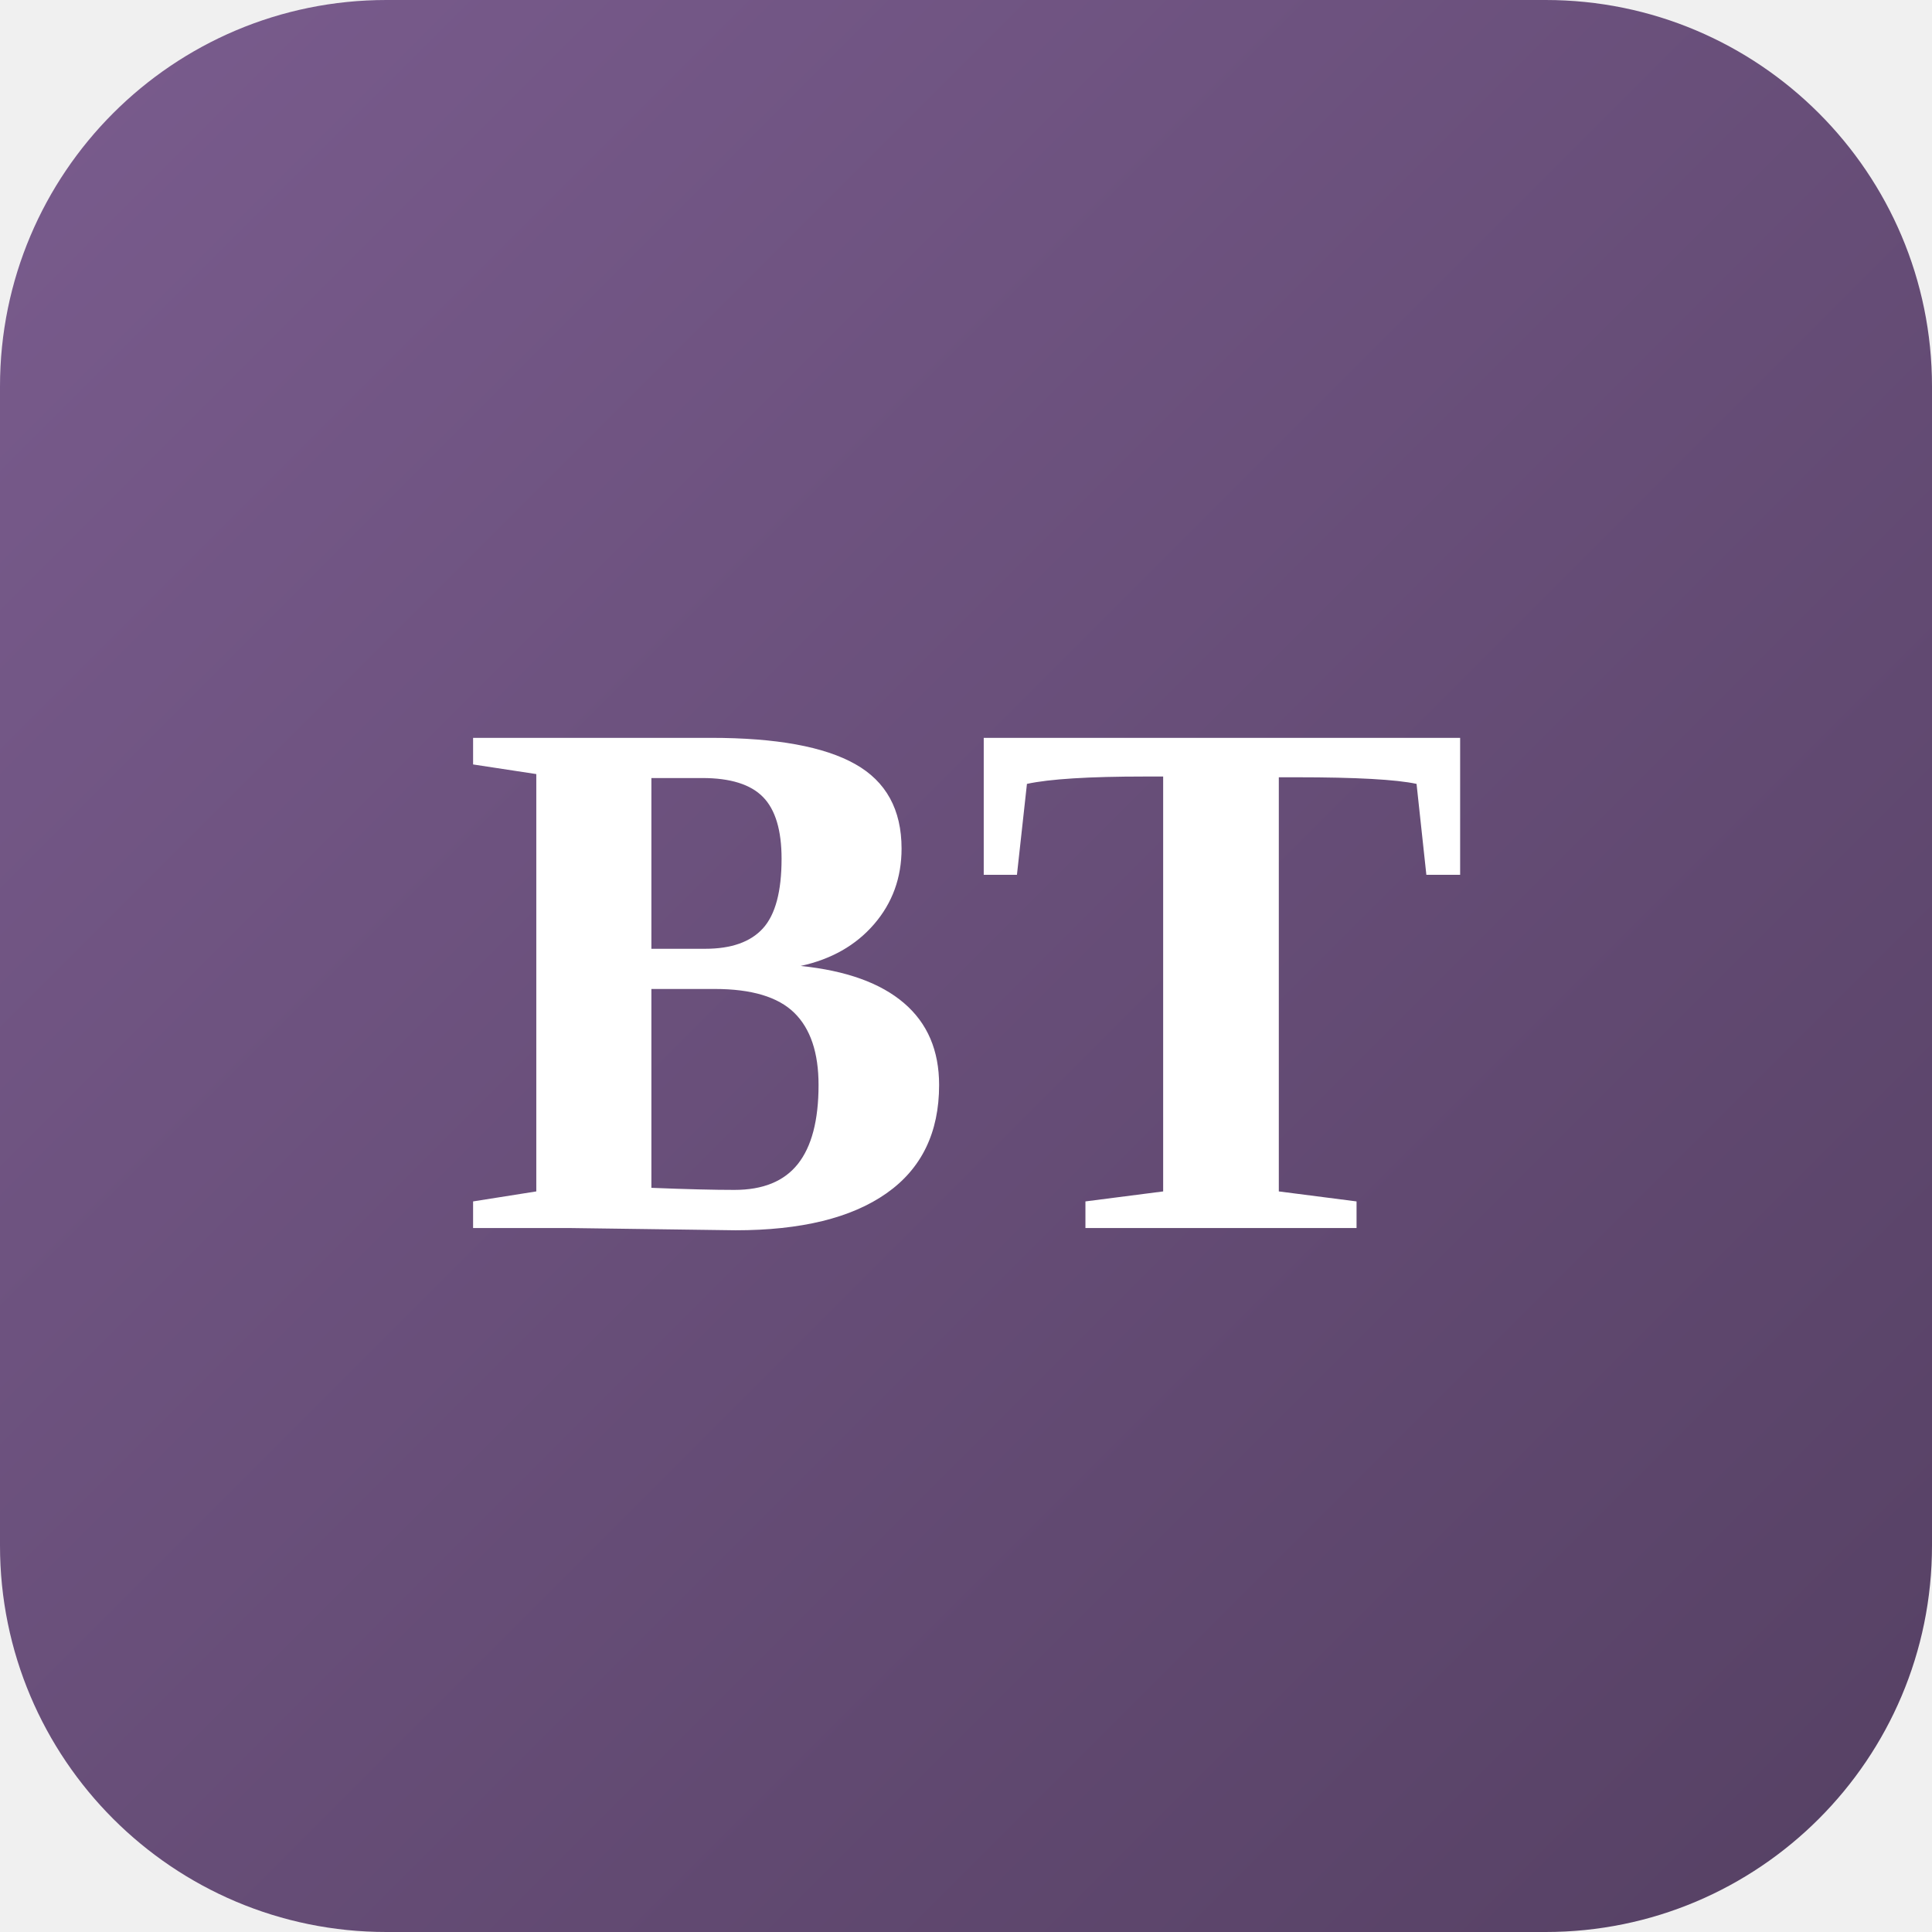
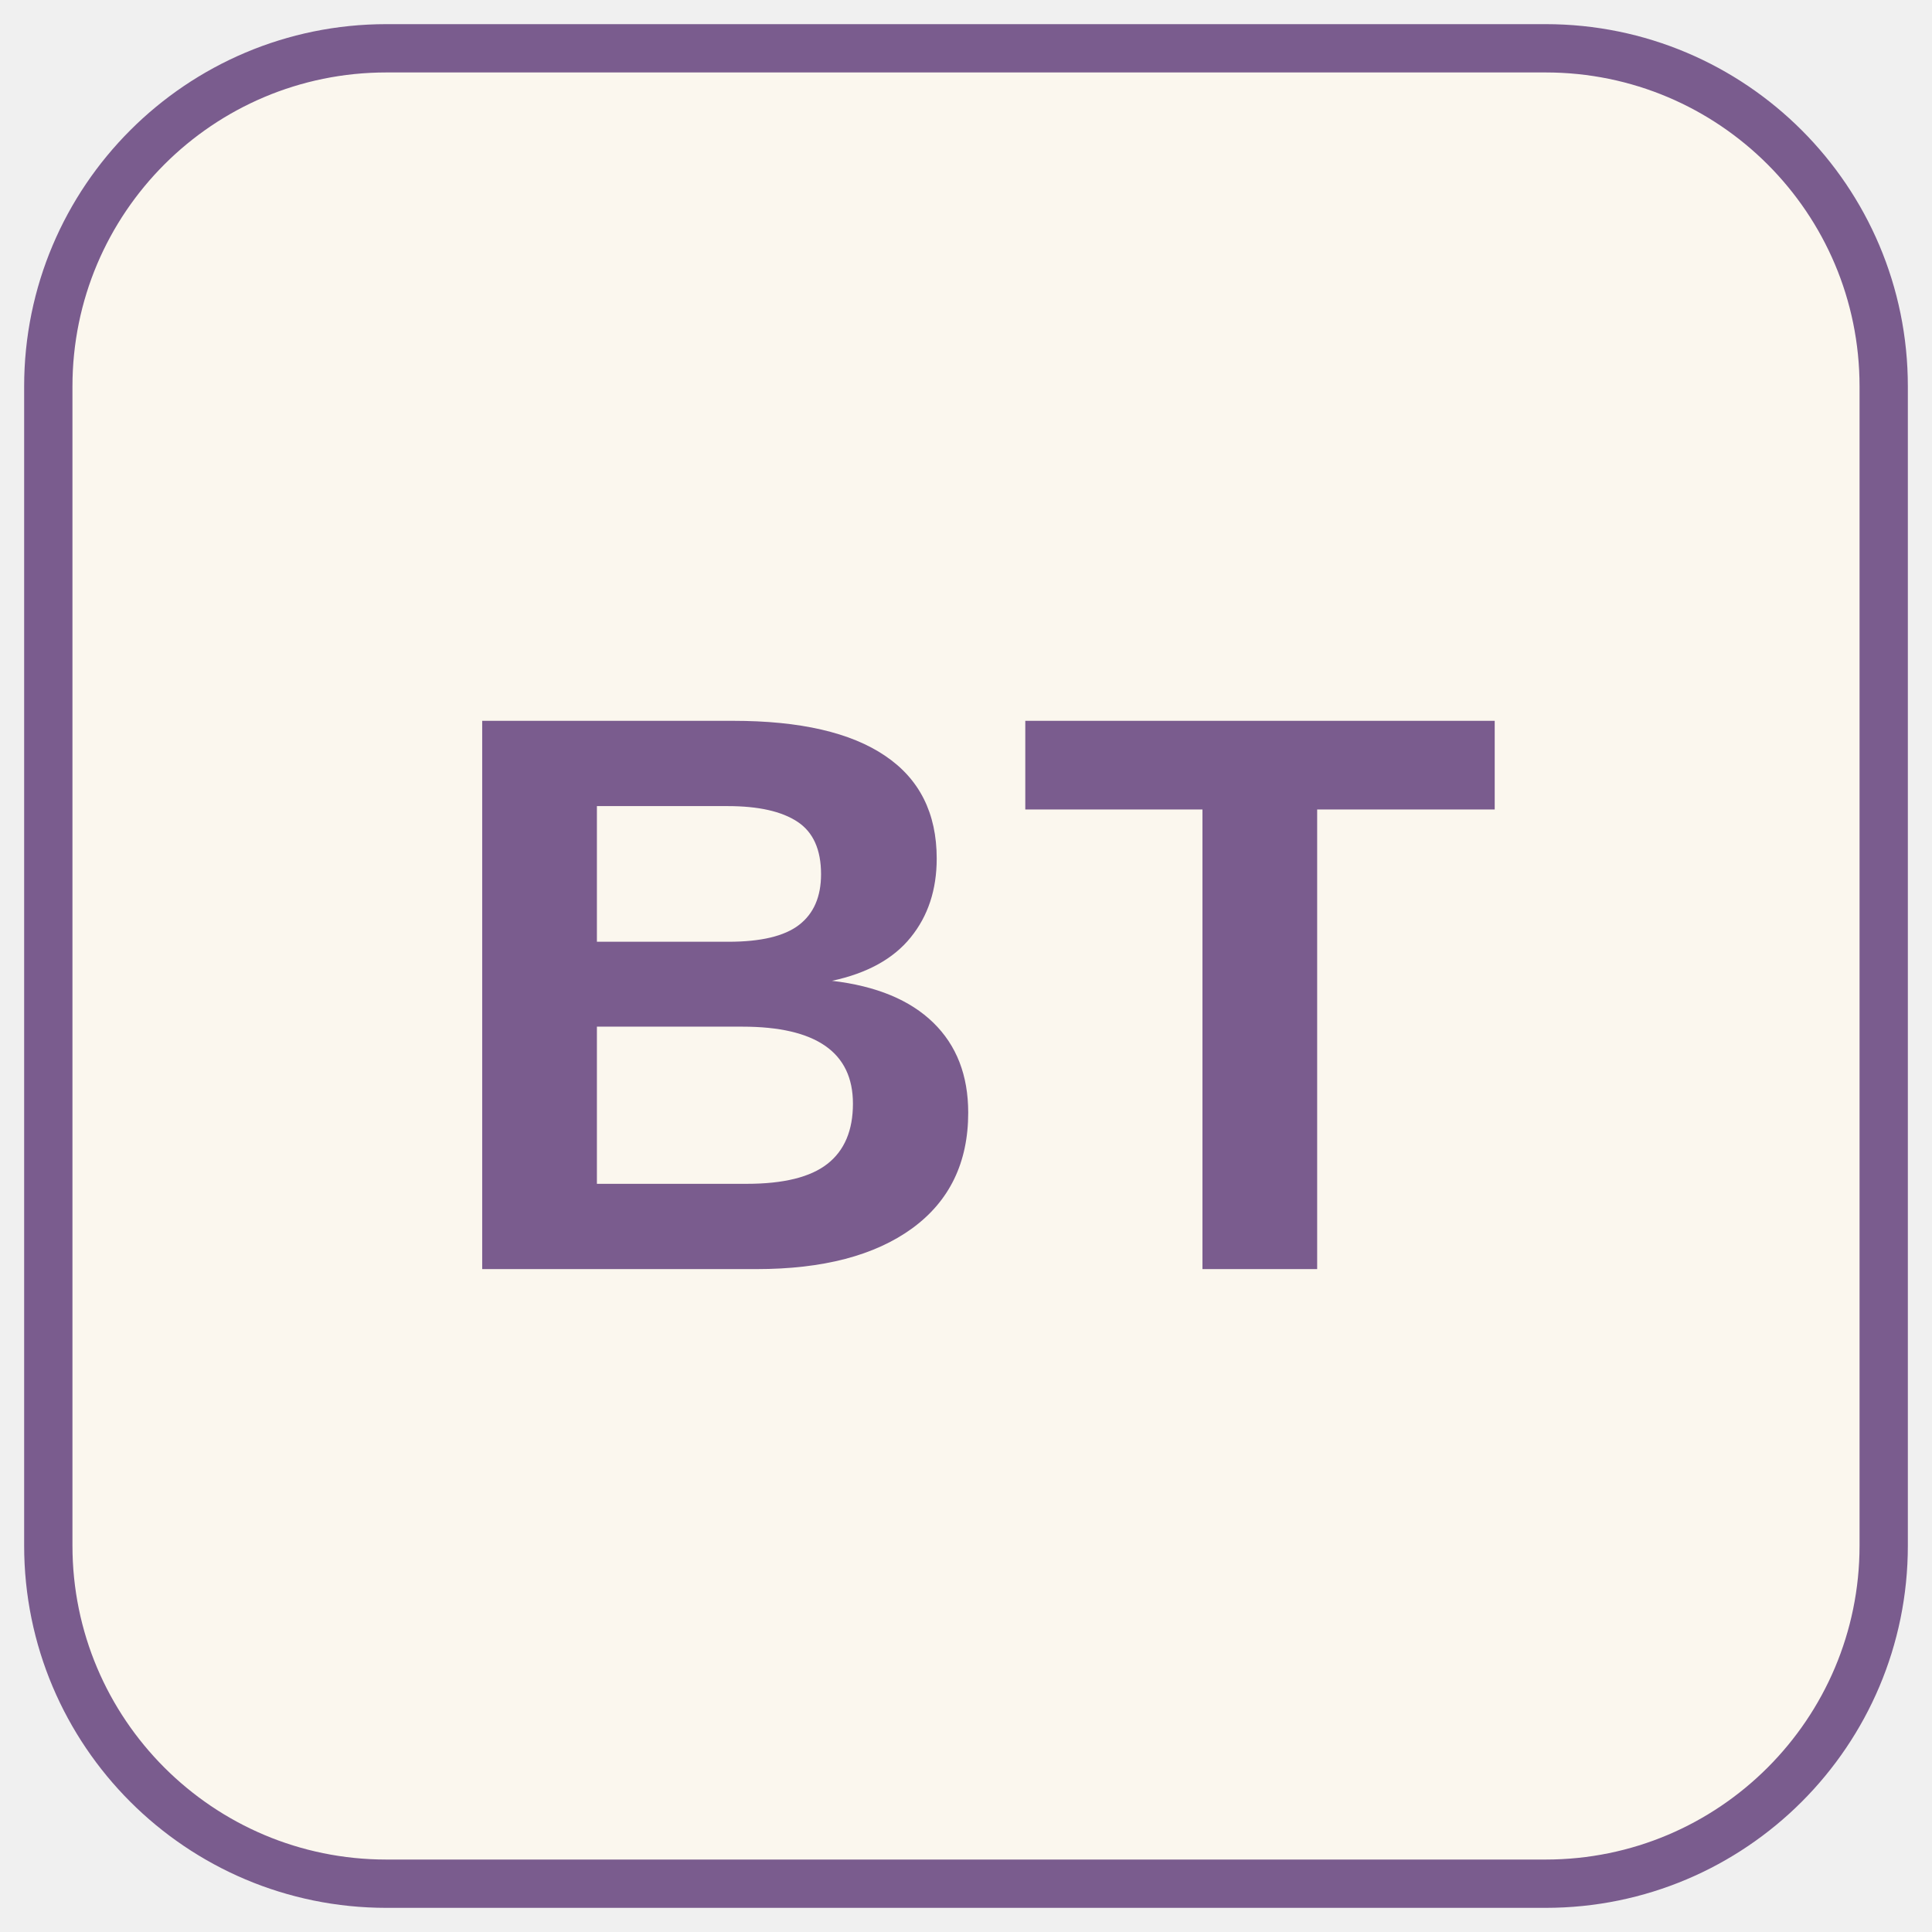
<svg xmlns="http://www.w3.org/2000/svg" width="160" height="160" viewBox="0 0 160 160" role="img" aria-label="Brightside Travel LTD">
-   <defs>
-     <linearGradient id="g" x1="0" y1="0" x2="1" y2="1">
-       <stop offset="0" stop-color="#7A5C8E" />
-       <stop offset="1" stop-color="#554063" />
-     </linearGradient>
-   </defs>
-   <rect width="160" height="160" rx="32" fill="url(#g)" />
-   <text x="80" y="80" dy=".35em" text-anchor="middle" font-family="Georgia, 'Times New Roman', serif" font-size="62" font-weight="700" fill="#ffffff" letter-spacing="1">BT</text>
+   <rect x="4" y="4" width="152" height="152" rx="28" fill="#FBF7EE" stroke="#7A5C8E" stroke-width="4" />
+   <text x="80" y="82" dy=".35em" text-anchor="middle" font-family="'Helvetica Neue', Arial, sans-serif" font-size="66" font-weight="700" fill="#7A5C8E" letter-spacing="1">BT</text>
</svg>
